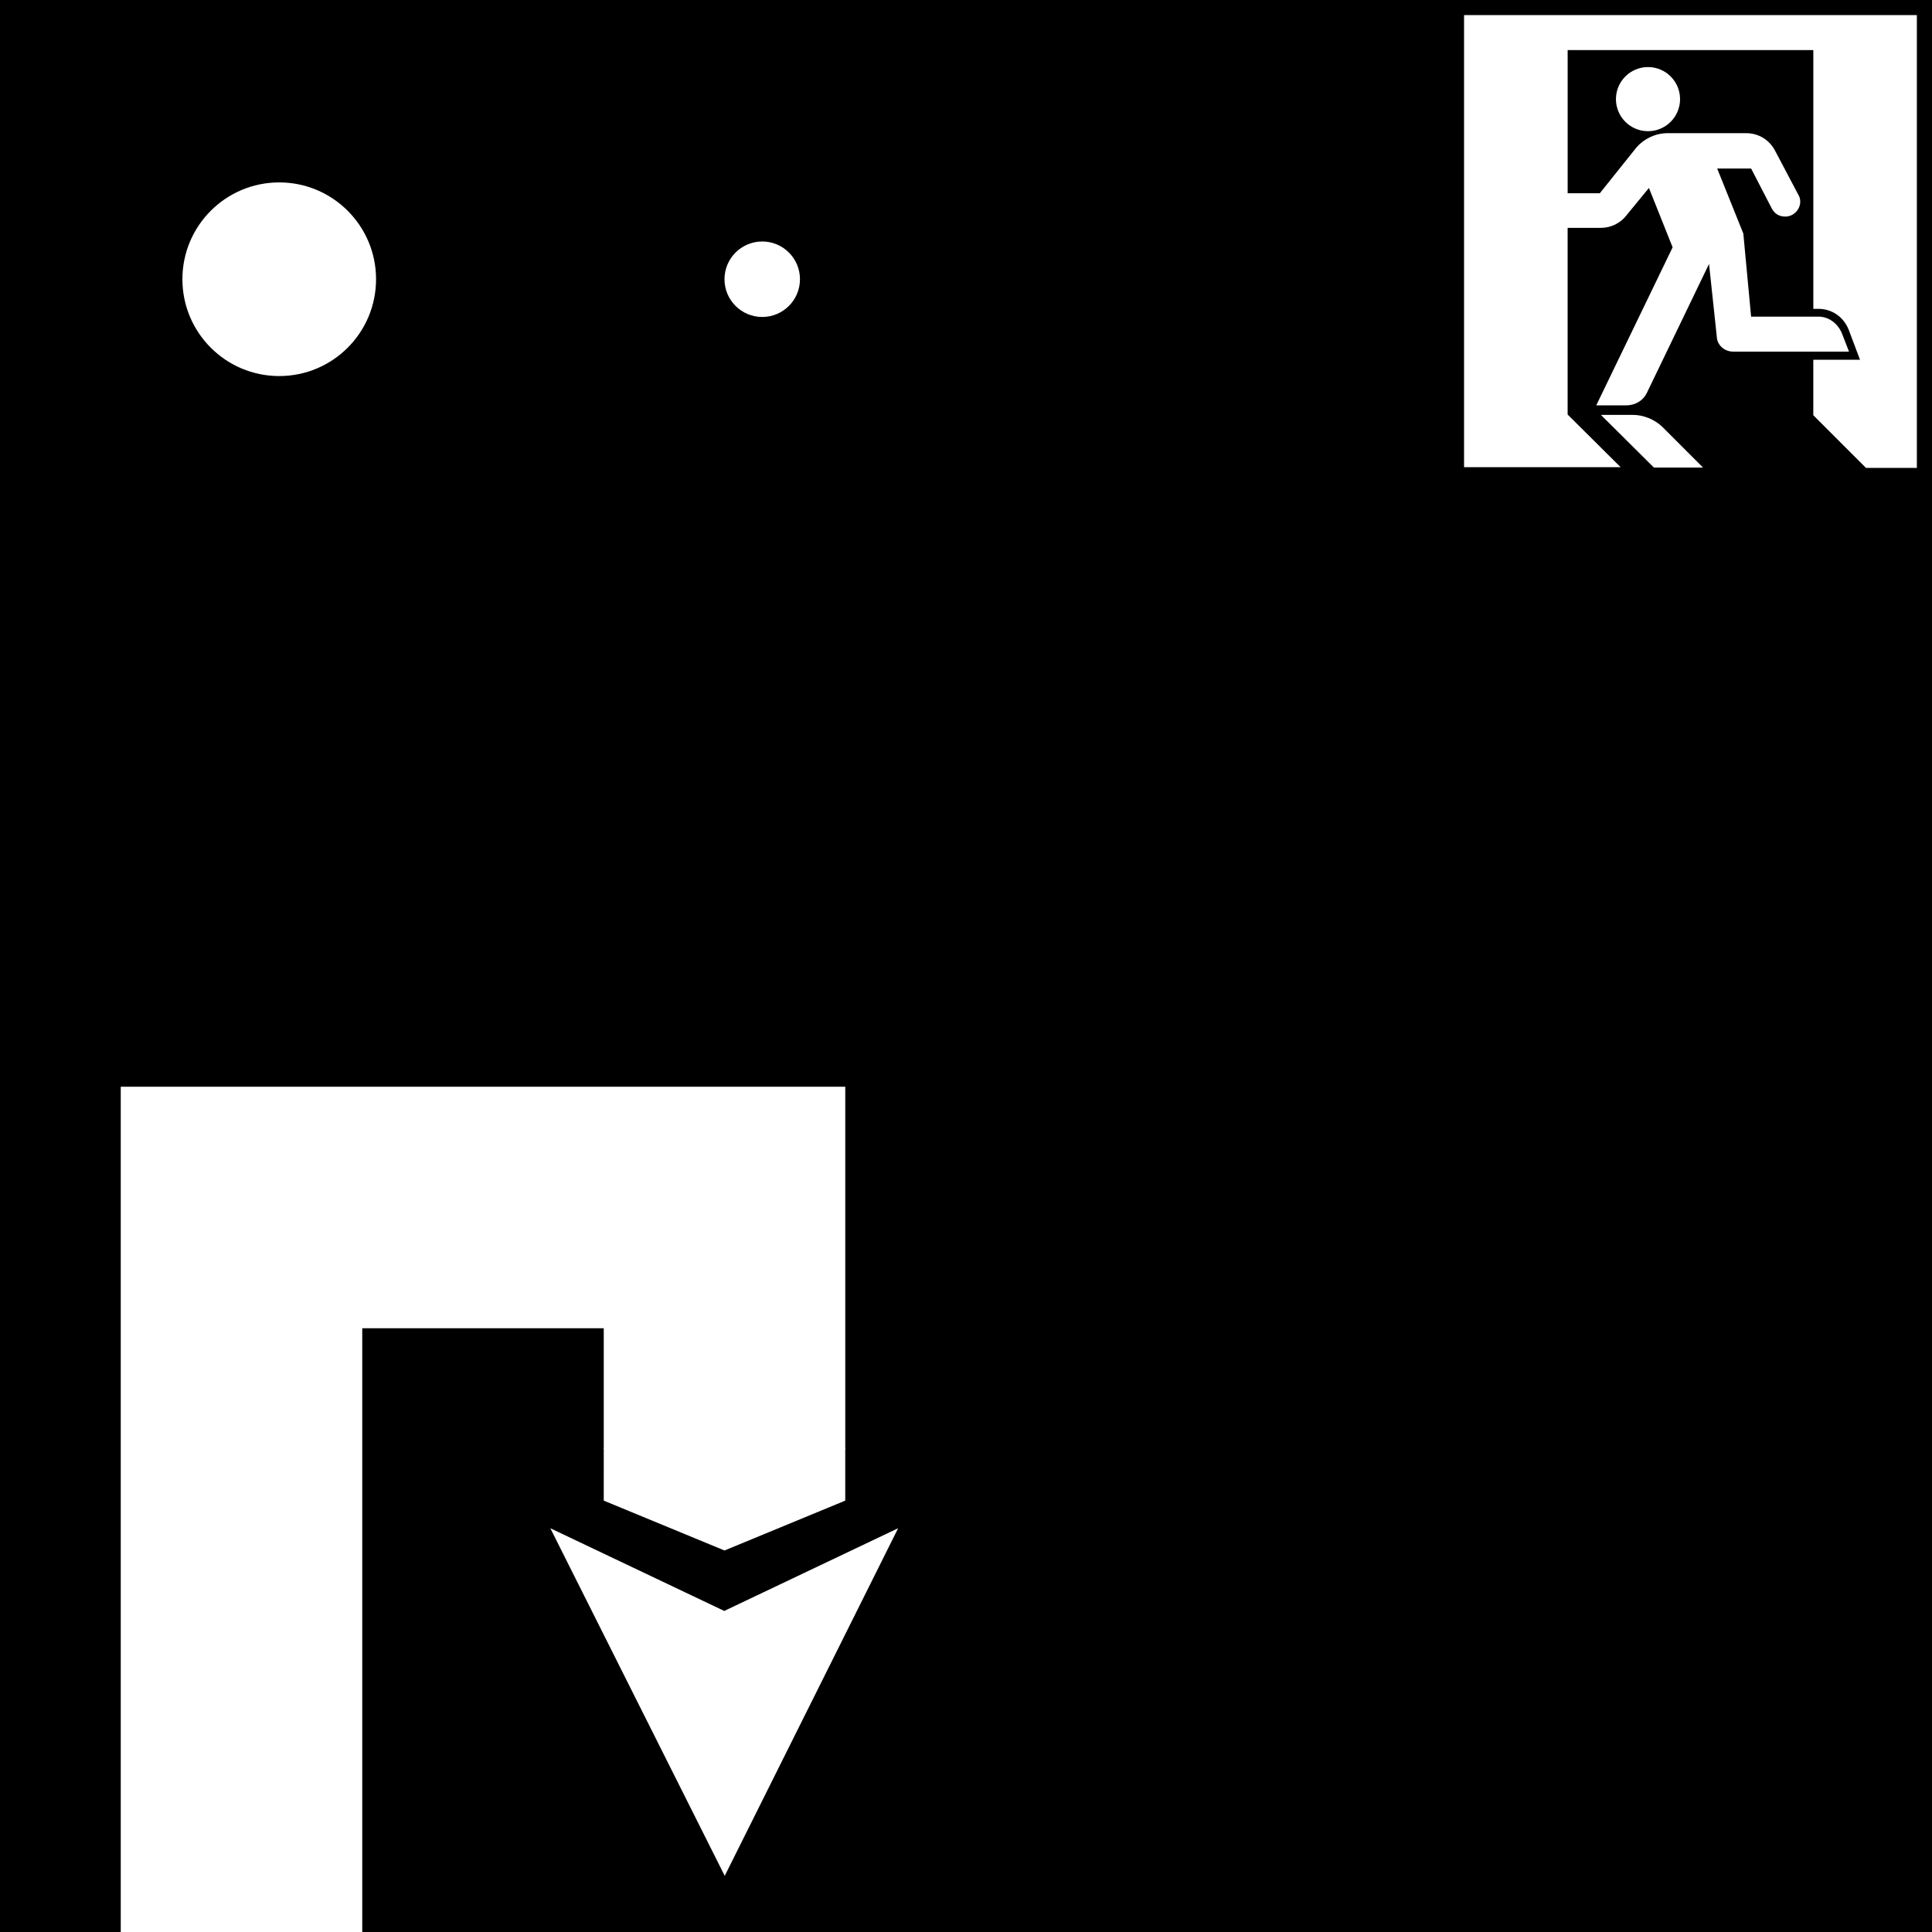
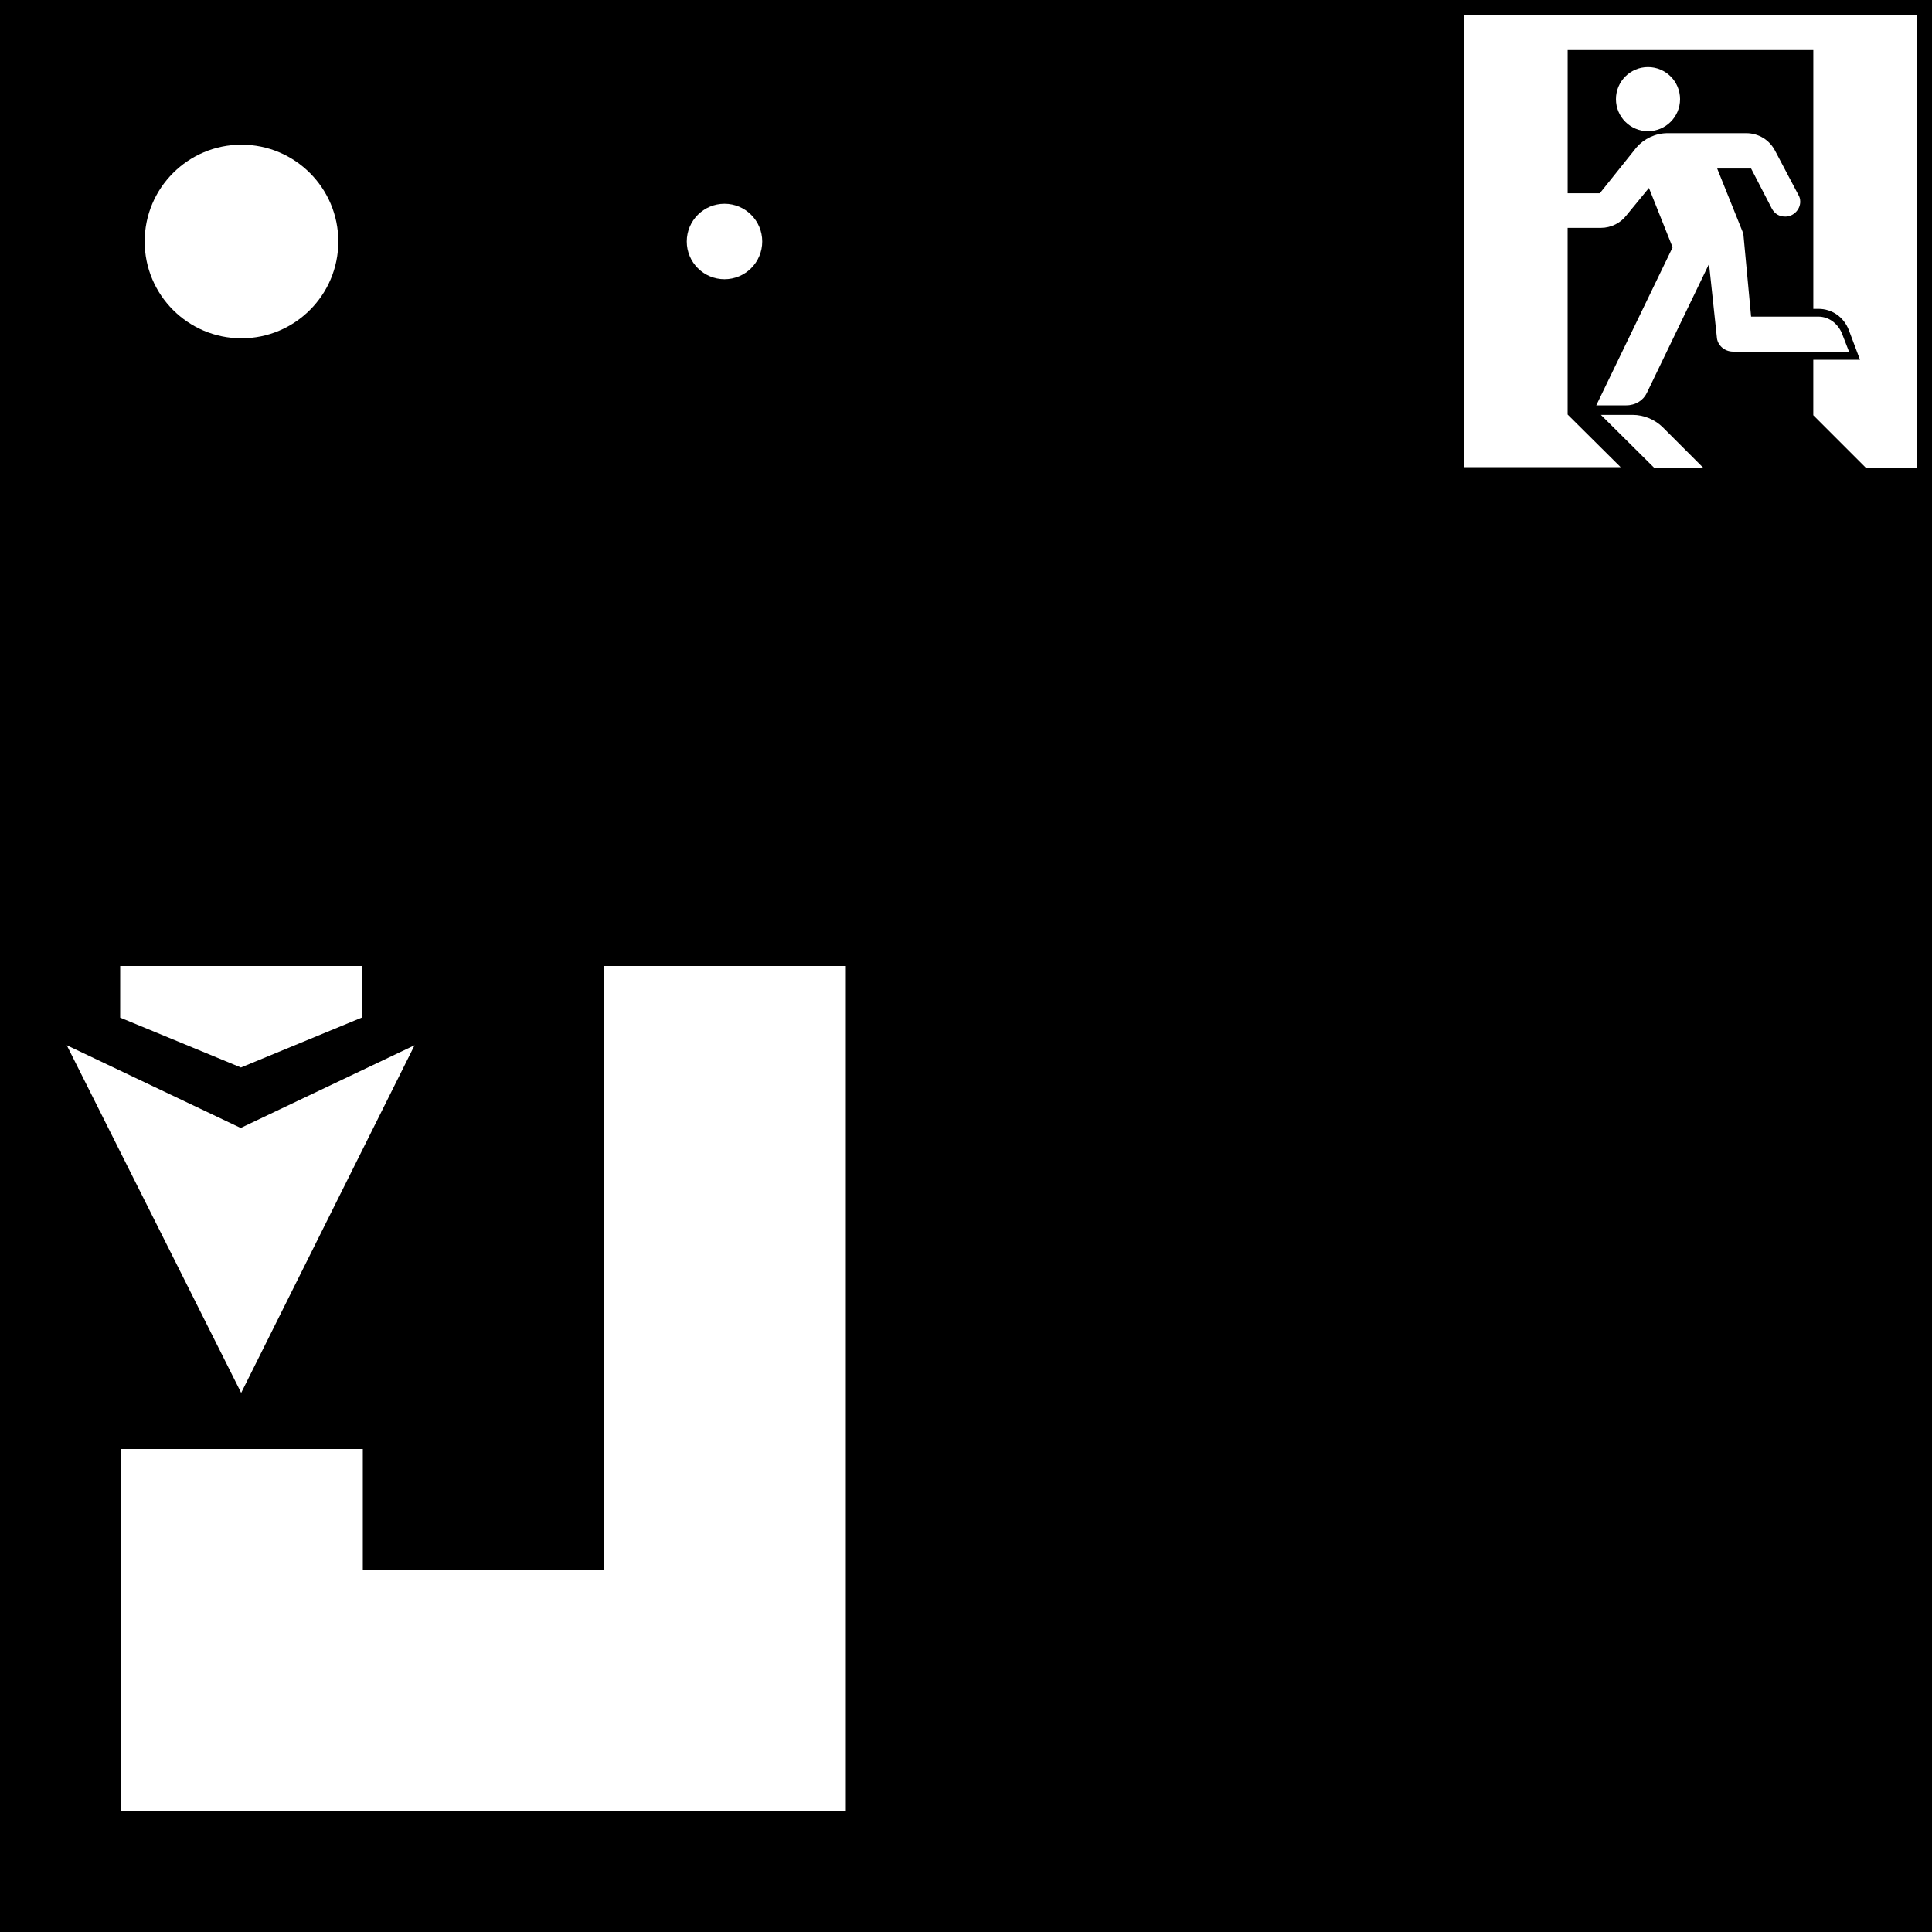
<svg xmlns="http://www.w3.org/2000/svg" id="svg8" version="1.1" viewBox="0 0 135.467 135.467" height="512" width="512" xml:space="preserve">
  <defs id="defs2" />
  <g id="layer2">
    <rect transform="scale(-1,1)" y="0" x="-135.467" height="135.467" width="135.467" id="rect852" style="fill:#000000;fill-opacity:1;stroke:none;stroke-width:0.529;stroke-linejoin:round" />
  </g>
  <g id="layer4">
-     <circle style="fill:#ffffff;stroke:none;stroke-width:43.446" id="path1055" cx="19.579" cy="19.579" r="6.789" />
-     <circle style="fill:#ffffff;stroke:none;stroke-width:16.933" id="circle1057" cx="53.446" cy="19.579" r="2.646" />
+     <circle style="fill:#ffffff;stroke:none;stroke-width:43.446" id="path1055" cx="16.933" cy="16.933" r="6.789" />
+     <circle style="fill:#ffffff;stroke:none;stroke-width:16.933" id="circle1057" cx="50.8" cy="16.933" r="2.646" />
    <path style="fill:#ffffff;fill-opacity:1;stroke-width:0.248" id="path3495" d="m 130.418,25.224 -0.793,-2.107 c -0.347,-0.867 -1.14,-1.462 -2.132,-1.462 h -0.347 V 3.512 h -17.226 V 13.55 h 2.255 l 2.578,-3.222 c 0.52,-0.595 1.314,-0.991 2.181,-0.991 h 5.502 c 0.867,0 1.636,0.471 2.032,1.239 l 1.636,3.098 c 0.074,0.124 0.124,0.273 0.124,0.471 0,0.545 -0.471,1.041 -1.041,1.041 -0.446,0 -0.744,-0.198 -0.942,-0.545 l -1.462,-2.826 h -2.379 l 1.834,4.561 0.545,5.825 h 4.709 c 0.744,0 1.338,0.471 1.636,1.115 l 0.52,1.338 h -8.13 c -0.595,0 -1.115,-0.446 -1.14,-1.041 l -0.545,-5.106 -4.362,9.047 c -0.248,0.52 -0.793,0.867 -1.438,0.867 h -2.107 l 5.354,-11.079 -1.661,-4.164 -1.586,1.933 c -0.397,0.52 -1.066,0.867 -1.785,0.867 h -2.33 V 29.066 l 3.718,3.693 h -10.98 V 1.058 h 31.75 V 32.808 h -3.569 l -3.693,-3.693 v -3.891 h 3.272" />
    <path style="fill:#ffffff;fill-opacity:1;stroke-width:0.248" id="path3499" d="m 116.563,29.933 2.85,2.85 h -3.445 l -3.718,-3.693 h 2.231 c 0.768,0 1.537,0.322 2.082,0.843 z" />
    <circle r="2.248" cy="6.951" cx="115.554" id="path831" style="display:inline;fill:#ffffff;fill-opacity:1;fill-rule:nonzero;stroke:none;stroke-width:0;stroke-miterlimit:4;stroke-dasharray:none;stroke-opacity:1" />
  </g>
  <g id="layer3">
-     <path id="path859" d="M 8.467,76.199 V 135.467 H 25.4 V 93.133 h 16.934 v 8.467 H 59.268 V 76.199 Z" style="color:#000000;font-style:normal;font-variant:normal;font-weight:normal;font-stretch:normal;font-size:medium;line-height:normal;font-family:sans-serif;font-variant-ligatures:normal;font-variant-position:normal;font-variant-caps:normal;font-variant-numeric:normal;font-variant-alternates:normal;font-variant-east-asian:normal;font-feature-settings:normal;font-variation-settings:normal;text-indent:0;text-align:start;text-decoration:none;text-decoration-line:none;text-decoration-style:solid;text-decoration-color:#000000;letter-spacing:normal;word-spacing:normal;text-transform:none;writing-mode:lr-tb;direction:ltr;text-orientation:mixed;dominant-baseline:auto;baseline-shift:baseline;text-anchor:start;white-space:normal;shape-padding:0;shape-margin:0;inline-size:0;clip-rule:nonzero;display:inline;overflow:visible;visibility:visible;opacity:1;isolation:auto;mix-blend-mode:normal;color-interpolation:sRGB;color-interpolation-filters:linearRGB;solid-color:#000000;solid-opacity:1;vector-effect:none;fill:#ffffff;fill-opacity:1;fill-rule:nonzero;stroke:none;stroke-width:16.933;stroke-linecap:butt;stroke-linejoin:miter;stroke-miterlimit:4;stroke-dasharray:none;stroke-dashoffset:0;stroke-opacity:1;color-rendering:auto;image-rendering:auto;shape-rendering:auto;text-rendering:auto;enable-background:accumulate;stop-color:#000000;stop-opacity:1" />
-     <path d="m 42.334,101.553 h 16.933 v 3.667 l -8.467,3.496 -8.467,-3.496 z" style="fill:#ffffff;fill-opacity:1;stroke:none;stroke-width:21.104;stroke-linejoin:round;stroke-miterlimit:4;stroke-dasharray:none;stroke-opacity:1" id="rect861" />
-     <path style="fill:#ffffff;stroke:none;stroke-width:0.265px;stroke-linecap:butt;stroke-linejoin:miter;stroke-opacity:1" d="m 38.587,107.156 12.196,5.799 12.192,-5.799 -12.159,24.374 z" id="path171" />
+     <path id="path859" d="M 59.306,127.001 V 67.733 H 42.373 v 42.334 H 25.439 v -8.467 H 8.506 v 25.4 z" style="color:#000000;font-style:normal;font-variant:normal;font-weight:normal;font-stretch:normal;font-size:medium;line-height:normal;font-family:sans-serif;font-variant-ligatures:normal;font-variant-position:normal;font-variant-caps:normal;font-variant-numeric:normal;font-variant-alternates:normal;font-variant-east-asian:normal;font-feature-settings:normal;font-variation-settings:normal;text-indent:0;text-align:start;text-decoration:none;text-decoration-line:none;text-decoration-style:solid;text-decoration-color:#000000;letter-spacing:normal;word-spacing:normal;text-transform:none;writing-mode:lr-tb;direction:ltr;text-orientation:mixed;dominant-baseline:auto;baseline-shift:baseline;text-anchor:start;white-space:normal;shape-padding:0;shape-margin:0;inline-size:0;clip-rule:nonzero;display:inline;overflow:visible;visibility:visible;isolation:auto;mix-blend-mode:normal;color-interpolation:sRGB;color-interpolation-filters:linearRGB;solid-color:#000000;solid-opacity:1;vector-effect:none;fill:#ffffff;fill-opacity:1;fill-rule:nonzero;stroke:none;stroke-width:16.933;stroke-linecap:butt;stroke-linejoin:miter;stroke-miterlimit:4;stroke-dasharray:none;stroke-dashoffset:0;stroke-opacity:1;color-rendering:auto;image-rendering:auto;shape-rendering:auto;text-rendering:auto;enable-background:accumulate;stop-color:#000000" />
+     <path d="m 8.427,67.733 h 16.933 v 3.62 l -8.467,3.496 -8.467,-3.496 z" style="fill:#ffffff;fill-opacity:1;stroke:none;stroke-width:21.104;stroke-linejoin:round;stroke-miterlimit:4;stroke-dasharray:none;stroke-opacity:1" id="rect861" />
+     <path style="fill:#ffffff;stroke:none;stroke-width:0.265px;stroke-linecap:butt;stroke-linejoin:miter;stroke-opacity:1" d="m 4.681,73.29 12.196,5.799 12.192,-5.799 -12.159,24.374 z" id="path171" />
  </g>
</svg>
